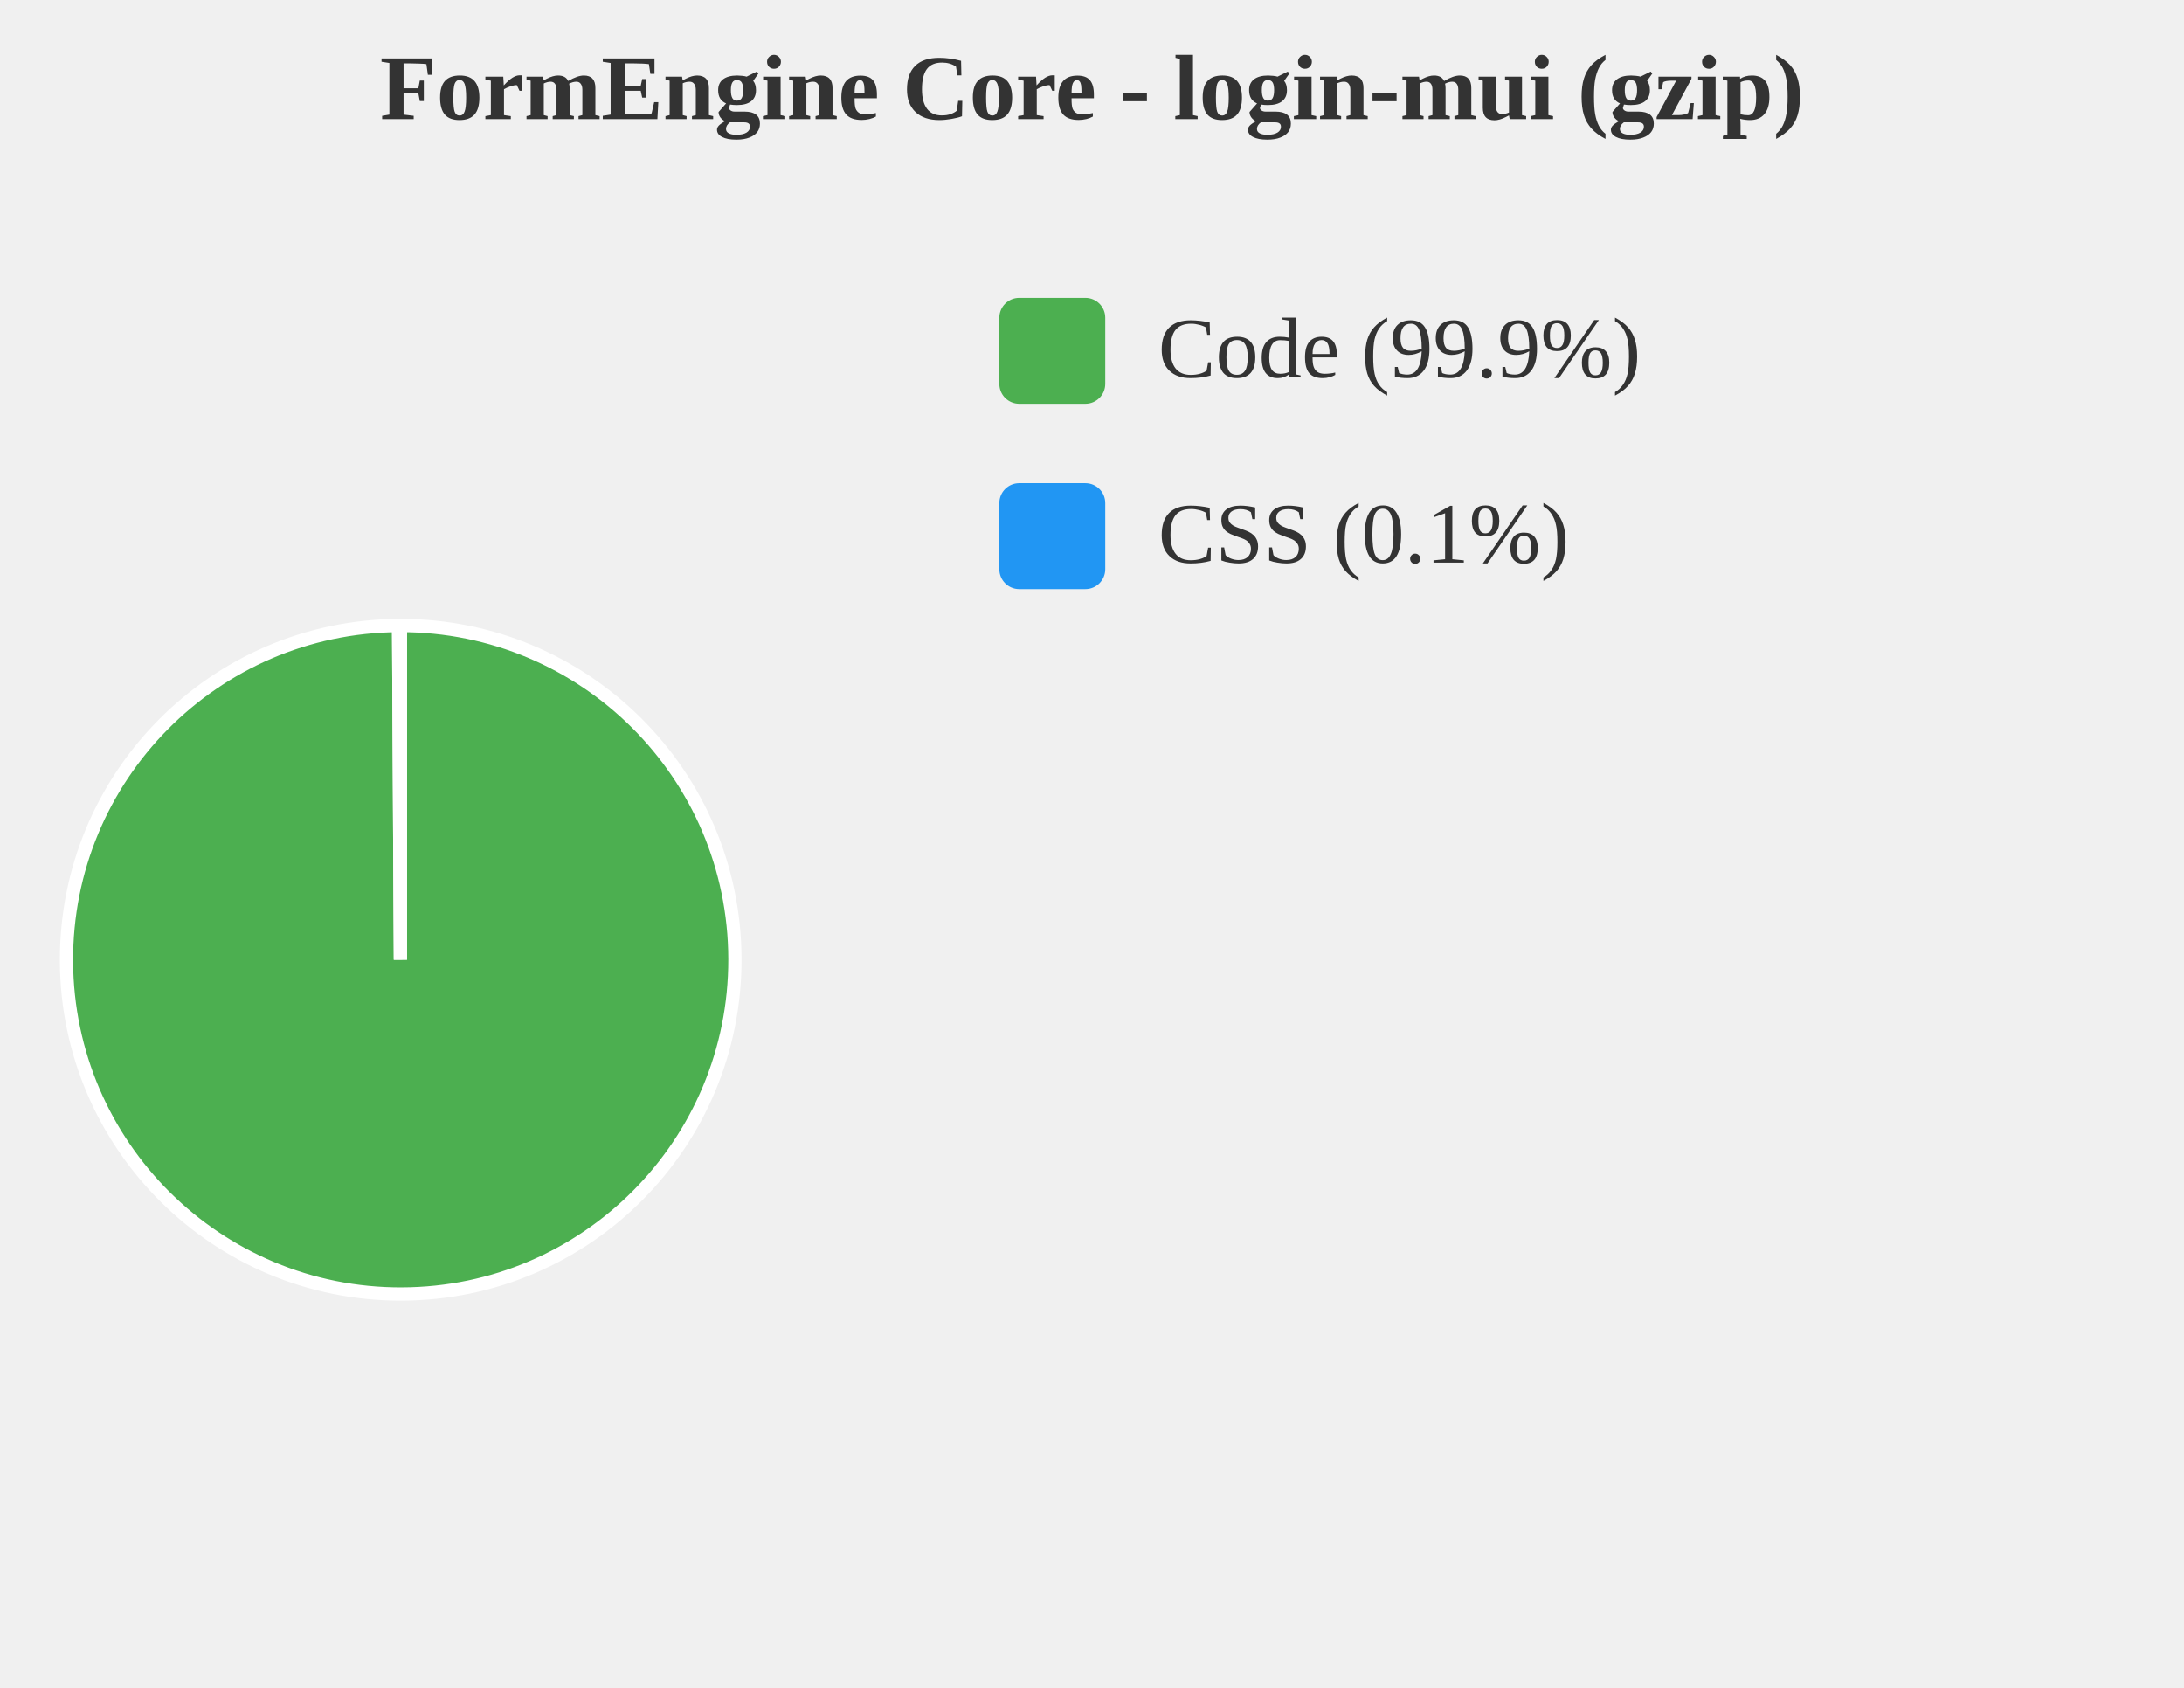
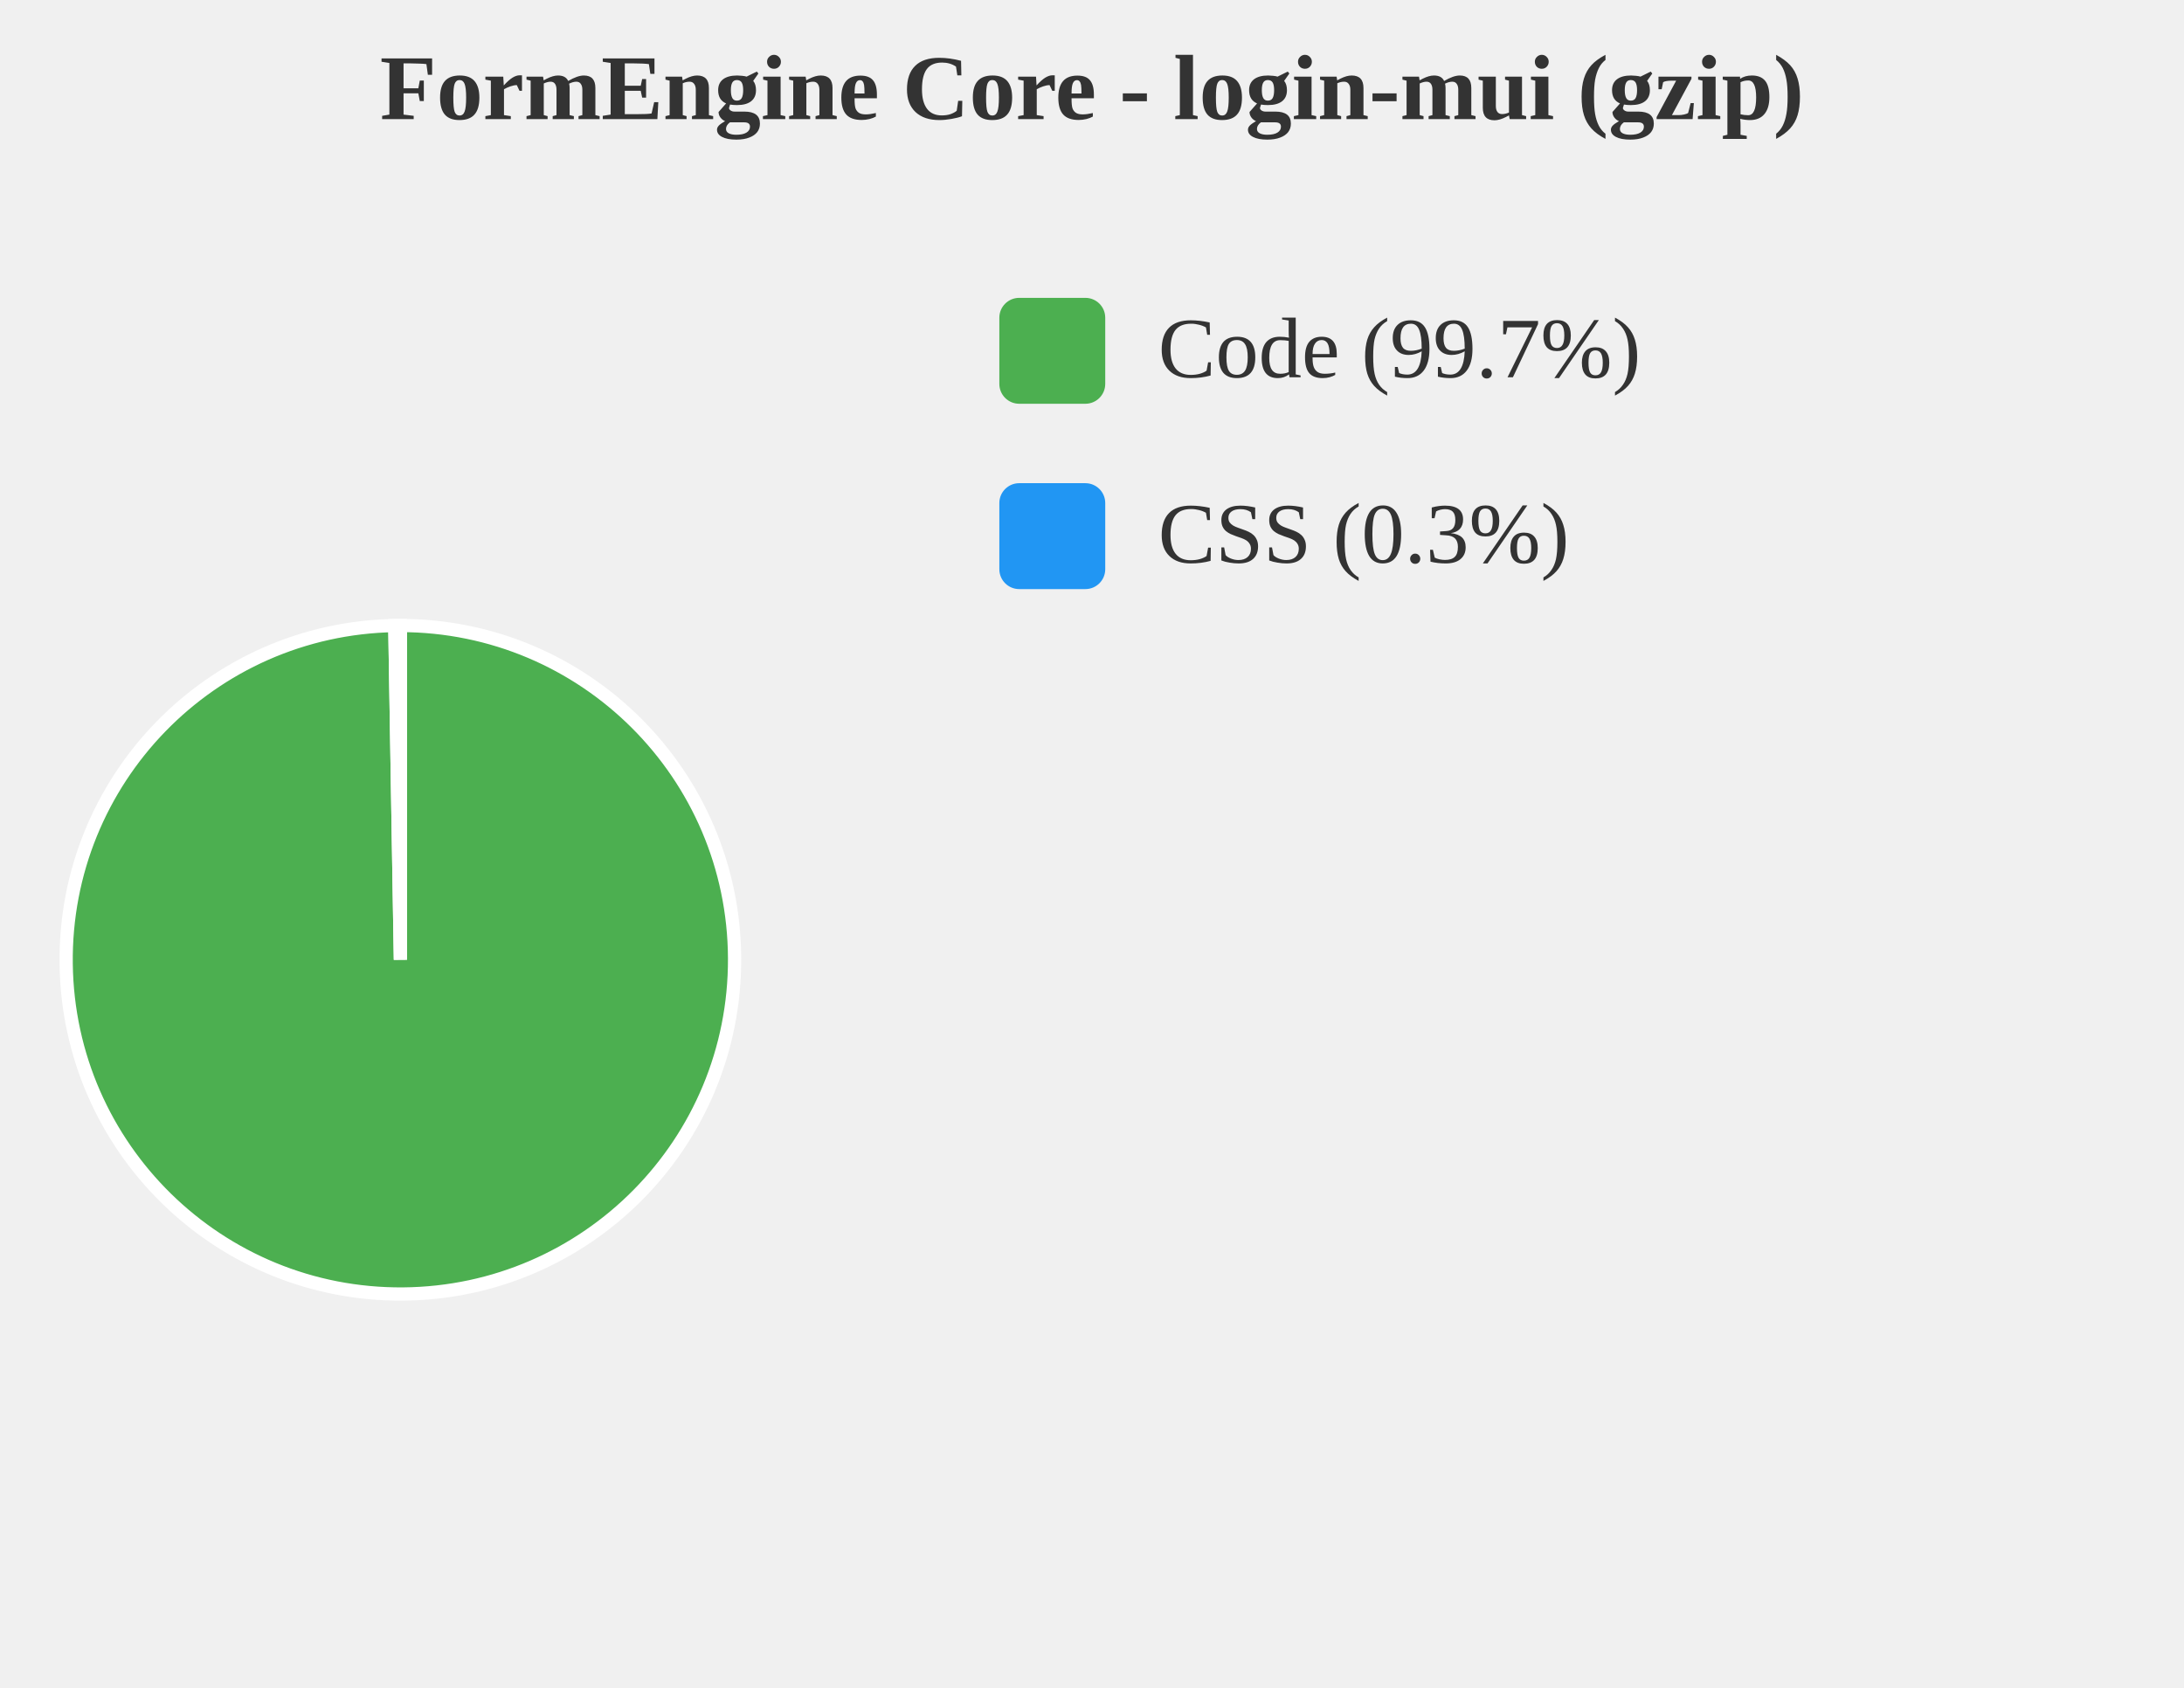
<svg xmlns="http://www.w3.org/2000/svg" width="330" height="255" viewBox="0 0 330 255">
  <text x="165" y="18" text-anchor="middle" font-size="14" font-weight="600" fill="#333">FormEngine Core - login-mui (gzip)</text>
-   <path d="M 60.5 145 L 60.5 94.5 A 50.5 50.5 0 1 1 60.224 94.501 Z" fill="#4CAF50" stroke="#fff" stroke-width="2" />
-   <path d="M 60.5 145 L 60.224 94.501 A 50.5 50.5 0 0 1 60.5 94.5 Z" fill="#2196F3" stroke="#fff" stroke-width="2" />
+   <path d="M 60.5 145 L 60.5 94.5 A 50.5 50.5 0 1 1 59.654 94.507 Z" fill="#4CAF50" stroke="#fff" stroke-width="2" />
+   <path d="M 60.5 145 L 59.654 94.507 A 50.5 50.5 0 0 1 60.5 94.5 Z" fill="#2196F3" stroke="#fff" stroke-width="2" />
  <g>
    <rect x="151" y="45" width="16" height="16" fill="#4CAF50" rx="3" />
-     <text x="175" y="57" font-size="13" fill="#333">Code (99.9%)</text>
+     <text x="175" y="57" font-size="13" fill="#333">Code (99.7%)</text>
  </g>
  <g>
    <rect x="151" y="73" width="16" height="16" fill="#2196F3" rx="3" />
-     <text x="175" y="85" font-size="13" fill="#333">CSS (0.1%)</text>
+     <text x="175" y="85" font-size="13" fill="#333">CSS (0.3%)</text>
  </g>
</svg>
